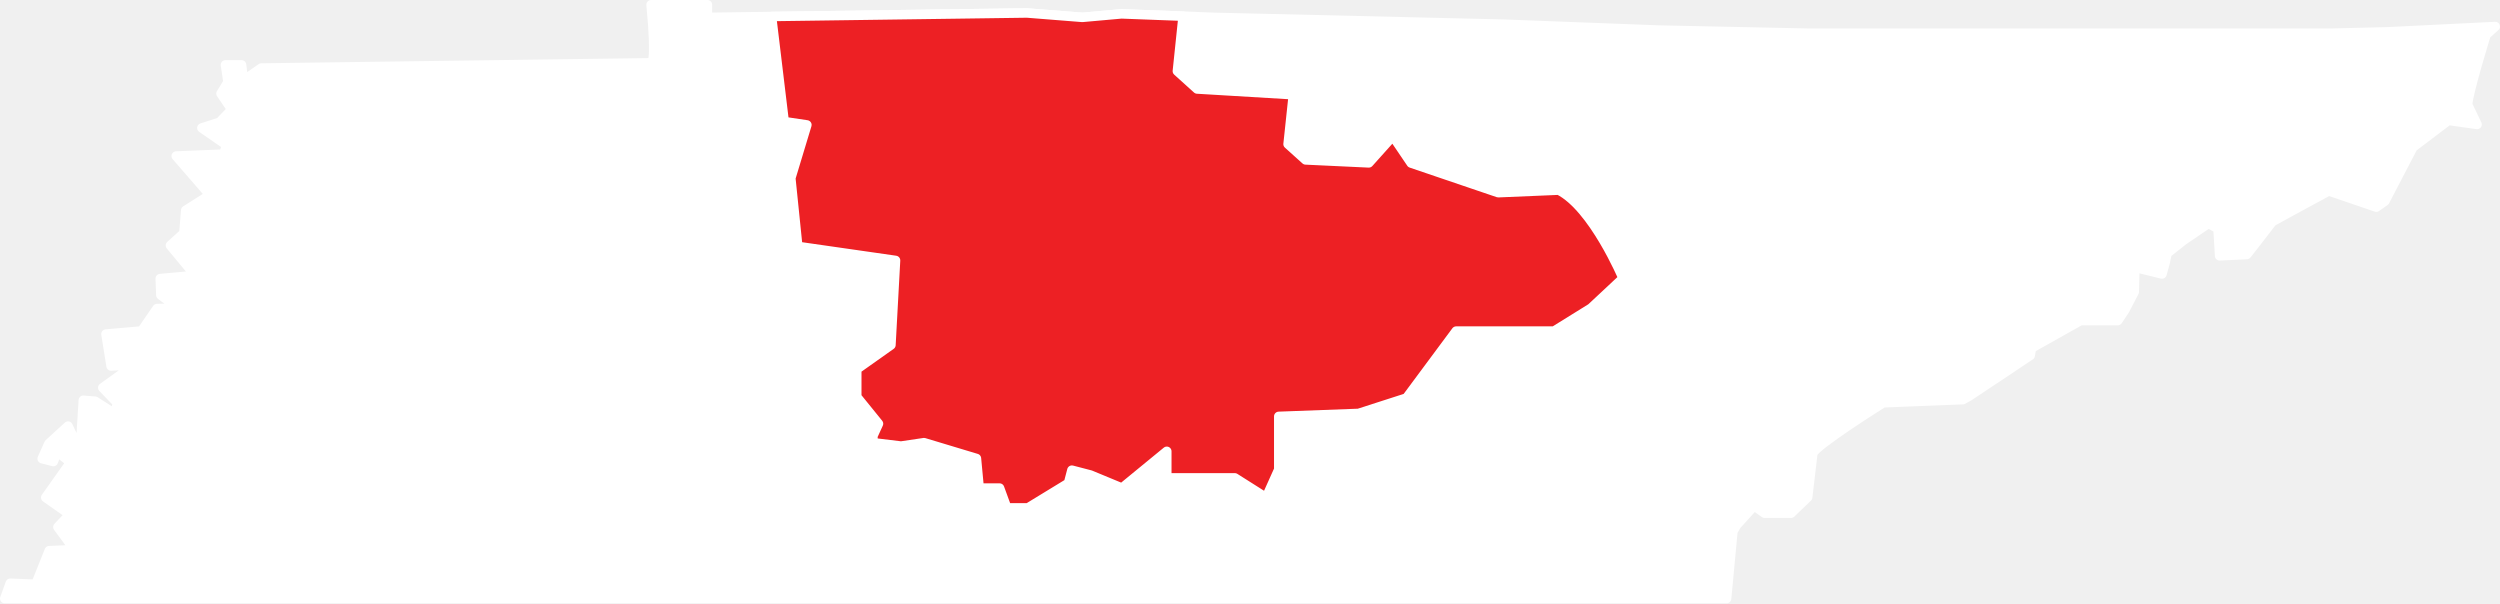
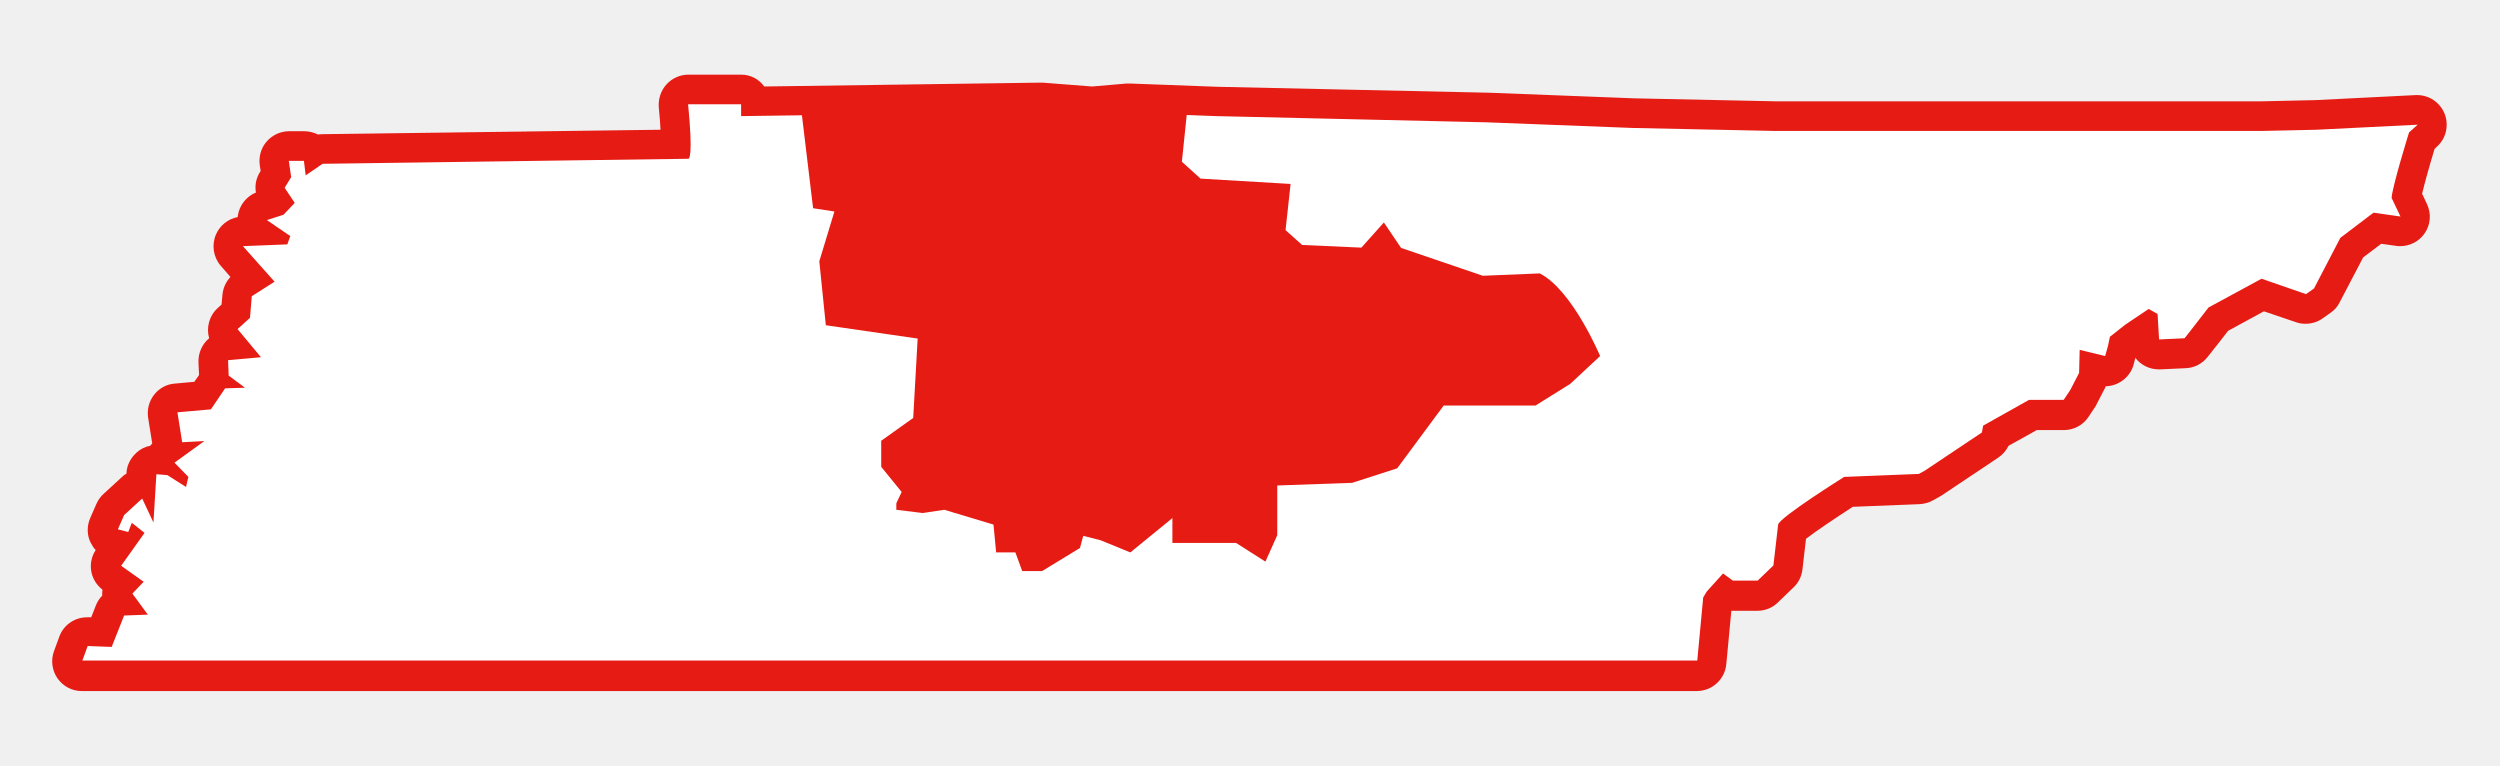
- <svg xmlns="http://www.w3.org/2000/svg" viewBox="0 0 791.53 191.02">
-   <defs>
-     <style>
-             .cls-1{fill:#fff;}.cls-1,.cls-2{stroke:#fff;stroke-linecap:round;stroke-linejoin:round;stroke-width:3px;}.cls-2{fill:#ed2024;}</style>
-   </defs>
-   <g id="Layer_2" data-name="Layer 2">
-     <path class="cls-1" d="M318.66,425.88s1.89,1.35,0-18.38H336.5v4l101.12-1.39,17.53,1.39,12.41-1.11L497,411.5l91.55,2.15,49.15,1.87,47.73,1H850.29l18.12-.44,34.13-1.68L899.65,417s-5.59,18-5.86,22.14l3,6.26-9.09-1.28-11.21,8.49-8.89,17.07-2.72,1.91-15.05-5.15L838,472.86l-6.06,3.33-5.45,7.07-2.63,3.33-8.58.41-.51-8.59-3-1.71-7.88,5.35-5.25,4.14-.6,2.93-1,3.63-5.76-1.41-2.83-.71-.2,7.78-3,5.76-2.22,3.33H771.22l-15.51,8.71-.4,2.33L736,531.41l-2,1.12-25.23,1s-21.89,13.68-22.3,16.11l-1.62,13.78-5.27,5.07h-8.35l-3.35-2.36-5.52,6.1-1.18,2-2,21.28H510.38l-396.36,0,1.75-4.85,8.08.33,4.25-10.64,8-.34-5.25-7.14,3.77-4L127,563.52l7.88-11.12L130.62,549l-1.21,3.13-3.54-.91,2.12-4.75,6.07-5.56L137.9,549l1-16.27,3.74.3,6.26,4,.81-3.43-4.65-4.85,10.11-7.28-7.48.41-1.62-10.11,11.32-1,4.85-7.07,6.67-.2-5.46-4.06-.2-5.24,11.11-1-7.88-9.5,4.25-3.84.6-7.27,7.68-4.85L168.31,455.4l15-.61,1-2.83-7.88-5.45,5.65-1.82,3.84-4-3.43-5.06,2.22-3.63-.81-5.46H189l.6,4.95,5.66-3.95Z" transform="translate(-112.52 -406)" />
+ <svg xmlns="http://www.w3.org/2000/svg" version="1.1" id="Layer_1" x="0px" y="0px" viewBox="0 0 844 258.5" style="enable-background:new 0 0 844 258.5;" xml:space="preserve">
+   <style type="text/css">
+ 	.st0{fill:#FFFFFF;}
+ 	.st1{fill:#E61B14;}
+ </style>
+   <g id="Layer_2_00000111870404810215636670000005674596496624196497_">
+     <g>
+       <path class="st0" d="M27.8,228.3c-1.6,0-3.2-0.8-4.1-2.1s-1.2-3-0.6-4.6l1.8-4.8c0.7-2,2.6-3.3,4.7-3.3c0.1,0,0.1,0,0.2,0l4.5,0.2    l2.9-7.4c0.6-1.4,1.8-2.5,3.2-2.9c-1.2-1.8-1-4.2,0.4-5.9l-2.9-2c-1.1-0.8-1.8-1.9-2.1-3.2c-0.2-1.3,0.1-2.7,0.8-3.7l3-4.2    l-1.3-0.3c-1.4-0.4-2.6-1.3-3.3-2.7c-0.6-1.3-0.7-2.9-0.1-4.2l2.1-4.8c0.3-0.6,0.7-1.2,1.2-1.6l6.1-5.6c0.8-0.8,1.9-1.2,3-1.3    l0.2-3.5c0.1-1.3,0.7-2.6,1.7-3.5c0.9-0.8,2.1-1.2,3.3-1.2c0.1,0,0.3,0,0.4,0l0.8,0.1c0.2-1.2,0.9-2.4,2-3.1l1-0.7    c-0.2-0.4-0.3-0.8-0.4-1.3l-1.6-10.1c-0.2-1.4,0.1-2.8,1-3.9c0.9-1.1,2.1-1.8,3.5-1.9l9-0.8l3.5-5.1c0.1-0.2,0.3-0.4,0.4-0.5    c0-0.2-0.1-0.5-0.1-0.7l-0.2-5.2c-0.1-2.7,1.9-4.9,4.5-5.2l1.6-0.1l-1.8-2.2c-1.7-2.1-1.5-5.1,0.5-6.9l2.8-2.5l0.4-5.3    c0.1-1.6,1-3,2.3-3.8l2.8-1.7l-6.9-7.9c-1.3-1.5-1.6-3.5-0.8-5.3c0.8-1.8,2.5-2.9,4.4-3l5-0.2c-1.2-1.1-1.8-2.8-1.6-4.4    c0.3-1.9,1.6-3.4,3.4-4l4.4-1.4l0.2-0.2l-1.2-1.7c-1.1-1.6-1.2-3.7-0.1-5.4l1.3-2.1L92.7,55c-0.2-1.4,0.2-2.9,1.2-4    c0.9-1.1,2.3-1.7,3.8-1.7h5.1c1.5,0,2.8,0.6,3.7,1.7c0.7-0.4,1.6-0.7,2.5-0.7l119.3-1.6c0-2.3-0.2-6.3-0.8-13    c-0.1-1.4,0.3-2.8,1.3-3.8c0.9-1,2.3-1.6,3.7-1.6h17.8c2.4,0,4.4,1.7,4.9,3.9c0,0,96.2-1.3,96.2-1.3c0.1,0,0.3,0,0.4,0l17.1,1.4    l12-1.1c0.1,0,0.3,0,0.4,0c0.1,0,0.1,0,0.2,0l29.4,1.1l91.5,2.1l49.2,1.9l47.6,1H764l18-0.4l34.1-1.7c0.1,0,0.2,0,0.2,0    c2,0,3.8,1.2,4.6,3.1c0.8,2,0.3,4.2-1.3,5.6l-1.9,1.7c-2.2,7.1-4.4,15.2-5.1,18.5L815,71c0.8,1.7,0.6,3.6-0.5,5.1    c-0.9,1.3-2.5,2-4,2c-0.2,0-0.5,0-0.7,0l-7-1l-8.7,6.6l-8.4,16.1c-0.4,0.7-0.9,1.3-1.6,1.8l-2.7,1.9c-0.9,0.6-1.9,0.9-2.9,0.9    c-0.5,0-1.1-0.1-1.6-0.3l-13-4.4l-9.9,5.4l-5.1,2.8l-4.8,6.2l-2.7,3.4c-0.9,1.1-2.2,1.8-3.7,1.9l-8.6,0.4c-0.1,0-0.2,0-0.2,0    c-2.6,0-4.8-2.1-5-4.7l-0.2-3.4l-3.2,2.2l-3.7,2.9l-0.2,1.1c0,0.1,0,0.2-0.1,0.3l-1,3.6c-0.6,2.2-2.6,3.7-4.8,3.7    c-0.4,0-0.8,0-1.2-0.1l-2.6-0.6l0,1.6c0,0.8-0.2,1.5-0.6,2.2l-3,5.8c-0.1,0.2-0.2,0.3-0.3,0.5l-2.2,3.3c-0.9,1.4-2.5,2.2-4.2,2.2    h-10.5l-12.3,6.9c-0.2,1.3-1,2.5-2.2,3.3l-19.3,12.9c-0.1,0.1-0.2,0.1-0.3,0.2l-2,1.1c-0.7,0.4-1.5,0.6-2.2,0.6l-23.9,0.9    c-7.7,4.9-16.4,10.8-19,13.1l-1.5,12.4c-0.1,1.1-0.7,2.2-1.5,3l-5.3,5.1c-0.9,0.9-2.2,1.4-3.5,1.4H585c-0.9,0-1.8-0.3-2.6-0.7    l-2.2,2.5l-0.4,0.6l-1.9,20.2c-0.2,2.6-2.4,4.5-5,4.5H27.8z" />
+       <path class="st1" d="M250.2,35.2v4l101.1-1.4l17.5,1.4l12.4-1.1l29.4,1.1l91.5,2.1l49.1,1.9l47.7,1H764l18.1-0.4l34.1-1.7    l-2.9,2.6c0,0-5.6,18-5.9,22.1l3,6.3l-9.1-1.3l-11.2,8.5l-8.9,17.1l-2.7,1.9l-15-5.2l-11.8,6.4l-6.1,3.3l-5.5,7.1l-2.6,3.3    l-8.6,0.4l-0.5-8.6l-3-1.7l-7.9,5.3l-5.2,4.1l-0.6,2.9l-1,3.6l-5.8-1.4l-2.8-0.7l-0.2,7.8l-3,5.8l-2.2,3.3H685l-15.5,8.7l-0.4,2.3    l-19.3,12.9l-2,1.1l-25.2,1c0,0-21.9,13.7-22.3,16.1l-1.6,13.8l-5.3,5.1H585l-3.3-2.4l-5.5,6.1l-1.2,2l-2,21.3H424.1H27.8l1.8-4.9    l8.1,0.3l4.2-10.6l8-0.3l-5.2-7.1l3.8-4l-7.6-5.4l7.9-11.1l-4.3-3.4l-1.2,3.1l-3.5-0.9l2.1-4.8l6.1-5.6l3.8,8.1l1-16.3l3.7,0.3    l6.3,4l0.8-3.4l-4.7-4.8l10.1-7.3l-7.5,0.4l-1.6-10.1l11.3-1l4.8-7.1l6.7-0.2l-5.5-4.1l-0.2-5.2l11.1-1l-7.9-9.5l4.2-3.8l0.6-7.3    l7.7-4.9L82,83.1l15-0.6l1-2.8l-7.9-5.4l5.6-1.8l3.8-4l-3.4-5.1l2.2-3.6l-0.8-5.5h5.1l0.6,4.9l5.7-3.9l123.4-1.7c0,0,0,0,0.1,0    c0.3,0,1.6-1-0.1-18.4H250.2 M816.3,42.1L816.3,42.1 M250.2,25.2h-17.8c-2.8,0-5.5,1.2-7.4,3.3c-1.9,2.1-2.8,4.9-2.6,7.7    c0.3,3.1,0.5,5.6,0.6,7.6l-114.2,1.5c-0.5,0-1,0.1-1.5,0.1c-1.4-0.7-3-1.1-4.6-1.1h-5.1c-2.9,0-5.7,1.3-7.6,3.5    c-1.9,2.2-2.7,5.1-2.3,8l0.3,1.9l-0.3,0.5c-1.3,2.1-1.7,4.5-1.3,6.8c-3.2,1.3-5.6,4.3-6.1,7.8c0,0.2,0,0.3-0.1,0.5    c-3.2,0.6-6,2.8-7.3,5.9c-1.5,3.5-0.9,7.6,1.6,10.5l3.3,3.8c-1.5,1.6-2.5,3.7-2.7,6l-0.3,3.3l-1.3,1.2c-2.9,2.6-3.9,6.6-2.9,10.2    c-2.3,1.9-3.7,4.9-3.6,8.1l0.2,4.3l-1.6,2.3l-6.6,0.6c-2.8,0.2-5.3,1.6-7,3.8c-1.7,2.2-2.4,5-2,7.7l1.4,8.7    c-0.2,0.3-0.5,0.5-0.7,0.8c-1.7,0.3-3.3,1.1-4.6,2.3c-2,1.8-3.3,4.3-3.4,6.9l0,0.2c-0.6,0.3-1.1,0.7-1.6,1.2l-6.1,5.6    c-1,0.9-1.8,2-2.4,3.3l-2.1,4.8c-1.2,2.7-1.2,5.8,0.1,8.4c0.5,0.9,1,1.8,1.7,2.5c-1.4,2.1-1.9,4.7-1.5,7.1    c0.4,2.5,1.8,4.7,3.8,6.3c-0.1,0.7-0.1,1.3-0.1,2c-0.9,0.9-1.6,2-2.1,3.2l-1.6,4.1l-1,0c-0.1,0-0.3,0-0.4,0c-4.2,0-8,2.6-9.4,6.6    l-1.8,4.9c-1.1,3.1-0.6,6.5,1.2,9.1c1.9,2.7,4.9,4.3,8.2,4.3h396.4h148.8c5.2,0,9.5-3.9,10-9.1l1.7-18c0.1,0,0.3,0,0.4,0h8.4    c2.6,0,5.1-1,6.9-2.8l5.3-5.1c1.7-1.6,2.7-3.7,3-6l1.2-10.4c3.2-2.5,9.8-6.9,15.8-10.8l22.6-0.9c1.6-0.1,3.1-0.5,4.5-1.3l2-1.1    c0.2-0.1,0.4-0.3,0.7-0.4l19.3-12.9c1.5-1,2.7-2.4,3.5-4l9.5-5.3h9.2c3.3,0,6.5-1.7,8.3-4.5l2.2-3.3c0.2-0.3,0.4-0.6,0.5-0.9    l3-5.8c0-0.1,0.1-0.2,0.1-0.3c4.3-0.1,8.2-3,9.4-7.3l0.6-2.3c1.8,2.4,4.7,3.9,7.9,3.9c0.2,0,0.3,0,0.5,0l8.6-0.4    c2.9-0.1,5.6-1.5,7.4-3.8l2.6-3.3c0,0,0-0.1,0.1-0.1l4.2-5.4l4.2-2.3l7.9-4.3l10.9,3.7c1.1,0.4,2.1,0.5,3.2,0.5c2,0,4-0.6,5.7-1.8    l2.7-1.9c1.3-0.9,2.4-2.1,3.1-3.6l7.9-15.1l6.1-4.6l5,0.7c0.5,0.1,0.9,0.1,1.4,0.1c3.2,0,6.2-1.5,8.1-4.1c2.2-3,2.5-6.9,0.9-10.2    l-1.6-3.4c0.8-3.4,2.5-9.5,4.2-15.1l0.7-0.7c2.1-1.8,3.4-4.5,3.4-7.5c0-5.5-4.4-9.9-9.8-10c0,0,0,0,0,0c0,0,0,0,0,0    c0,0-0.1,0-0.1,0c0,0-0.1,0-0.1,0c-0.1,0-0.3,0-0.4,0l-33.9,1.7l-17.9,0.4H599.3l-47.5-1l-49.1-1.9c0,0-0.1,0-0.1,0L411,29.3    l-29.4-1.1c-0.1,0-0.3,0-0.4,0c-0.3,0-0.6,0-0.9,0l-11.6,1l-16.7-1.3c-0.3,0-0.5,0-0.8,0c0,0-0.1,0-0.1,0l-93.1,1.3    C256.3,26.8,253.5,25.2,250.2,25.2L250.2,25.2z" />
+     </g>
  </g>
-   <g id="Layer_3" data-name="Layer 3">
-     <path class="cls-2" d="M356.81,411.22l4,33.26,7.18,1.07-5.09,16.84L365.11,484l30.95,4.45-1.46,26.78-10.82,7.66v8.77l6.88,8.49L388.9,544v2.15l8.9,1.08,7.28-1.08,16.59,5,.88,9.38H429l2.29,6.27H438l12.81-7.82,1.08-4.12,5.86,1.53,10,4.14,14.19-11.64v8.41h21.54l9.91,6.27,4-8.9V537.83l25.29-.94L557.85,532l15.71-21.17h31l11.73-7.28,10.11-9.44s-9.44-22.42-20.36-27.91l-19.15.81-27.57-9.37-5.8-8.57-7.62,8.5-20-.94-5.56-5L522,436l-30.44-1.82-6.27-5.66,1.81-17.39-19.5-.74-12.41,1.11-17.53-1.39-32.8.45Z" transform="translate(-112.52 -406)" />
+   <g id="Layer_3">
+     <path class="st1" d="M270.5,37l4,33.3l7.2,1.1l-5.1,16.8l2.2,21.6l31,4.5l-1.5,26.8l-10.8,7.7v8.8l6.9,8.5l-1.8,3.8v2.2l8.9,1.1   l7.3-1.1l16.6,5l0.9,9.4h6.5l2.3,6.3h6.7l12.8-7.8l1.1-4.1l5.9,1.5l10,4.1l14.2-11.6v8.4h21.5l9.9,6.3l4-8.9v-16.8l25.3-0.9   l15.2-4.9l15.7-21.2h31l11.7-7.3l10.1-9.4c0,0-9.4-22.4-20.4-27.9l-19.2,0.8l-27.6-9.4l-5.8-8.6l-7.6,8.5l-20-0.9l-5.6-5l1.7-15.6   l-30.4-1.8l-6.3-5.7l1.8-17.4l-19.5-0.7l-12.4,1.1l-17.5-1.4l-32.8,0.5L270.5,37z" />
  </g>
</svg>
